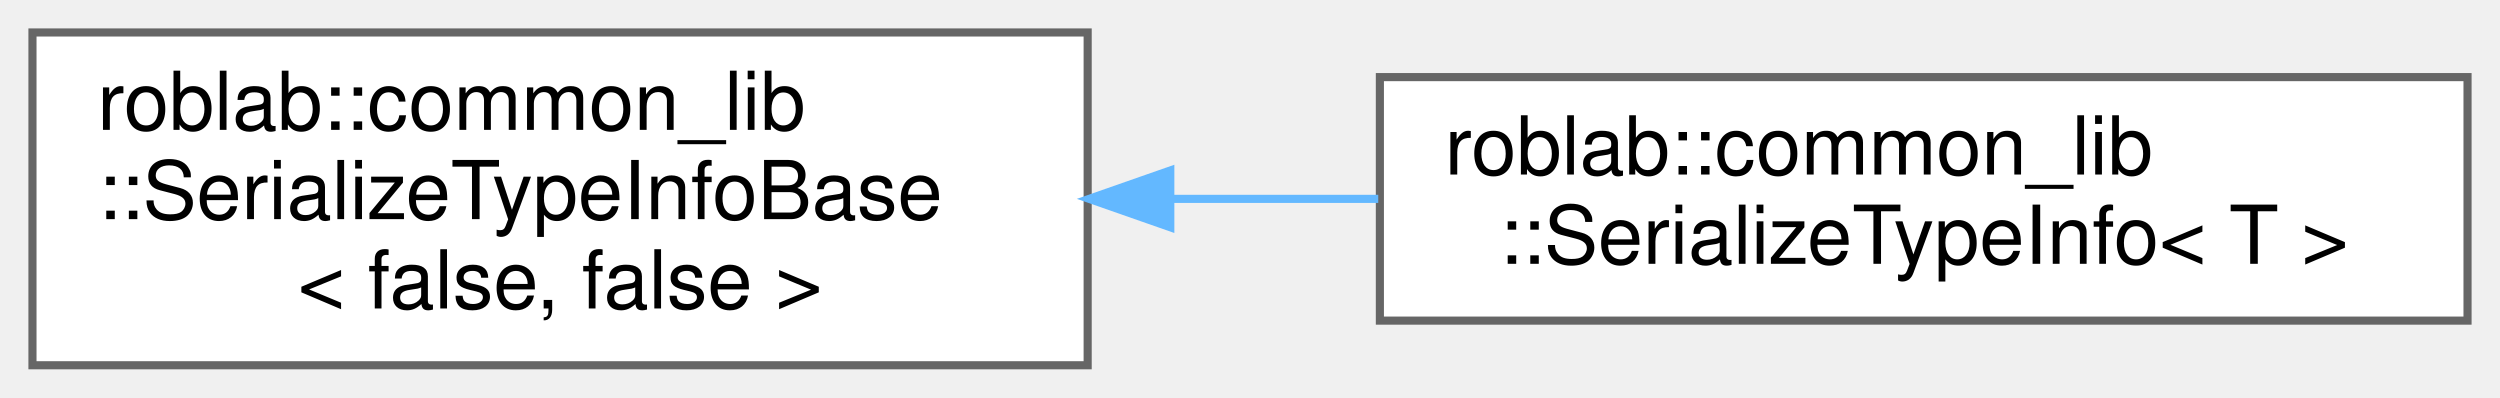
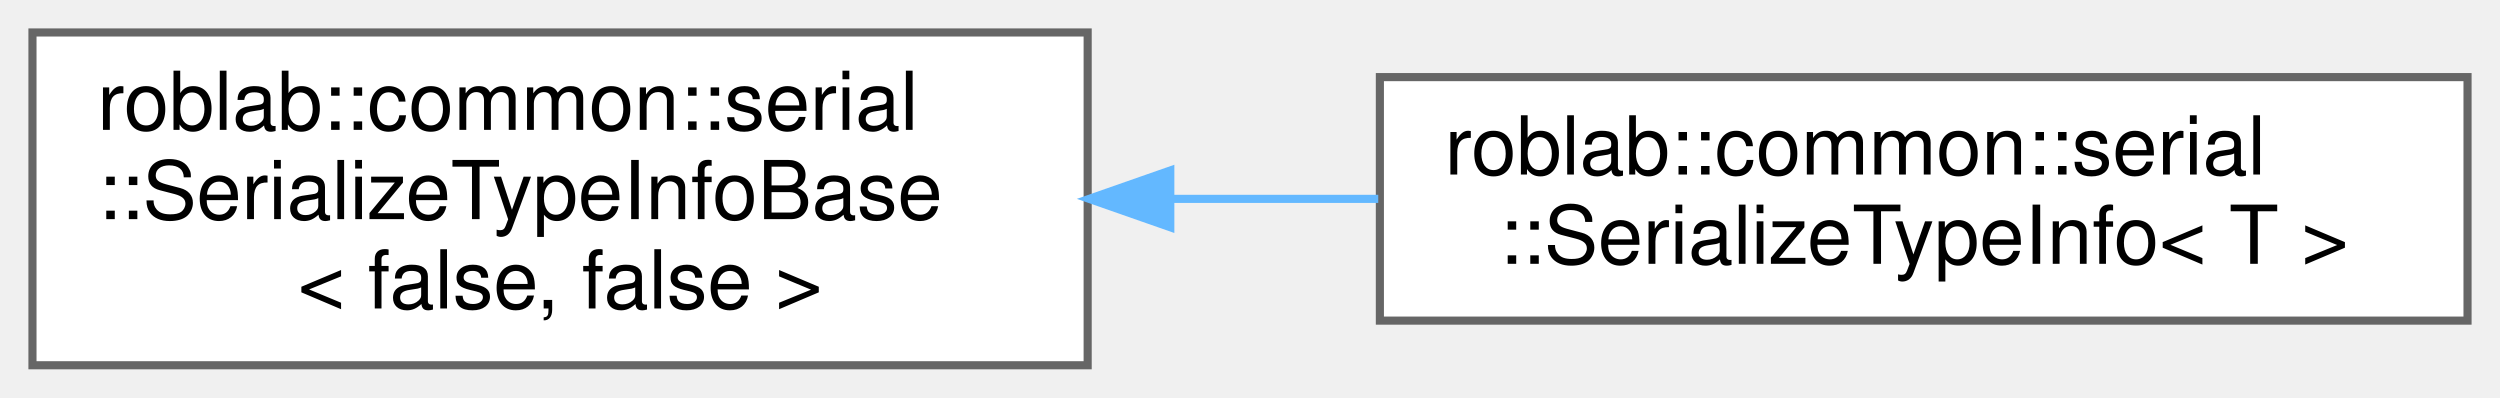
<svg xmlns="http://www.w3.org/2000/svg" xmlns:xlink="http://www.w3.org/1999/xlink" width="308pt" height="49pt" viewBox="0.00 0.00 308.00 49.00">
  <g id="graph0" class="graph" transform="scale(1 1) rotate(0) translate(4 45)">
    <g id="node1" class="node">
      <g id="a_node1">
-         <a xlink:href="structroblab_1_1common__lib_1_1_serialize_type_info_base.html" target="_top" xlink:title=" ">
+         <a xlink:href="structroblab_1_1common_1_1serial_1_1_serialize_type_info_base.html" target="_top" xlink:title=" ">
          <polygon fill="white" stroke="#666666" points="130,-41 0,-41 0,0 130,0 130,-41" />
-           <text text-anchor="start" x="8" y="-29" font-family="Helvetica,sans-Serif" font-size="10.00">roblab::common_lib</text>
+           <text text-anchor="start" x="8" y="-29" font-family="Helvetica,sans-Serif" font-size="10.00">roblab::common::serial</text>
          <text text-anchor="start" x="8" y="-18" font-family="Helvetica,sans-Serif" font-size="10.00">::SerializeTypeInfoBase</text>
          <text text-anchor="middle" x="65" y="-7" font-family="Helvetica,sans-Serif" font-size="10.00">&lt; false, false &gt;</text>
        </a>
      </g>
    </g>
    <g id="node2" class="node">
      <g id="a_node2">
-         <a xlink:href="structroblab_1_1common__lib_1_1_serialize_type_info.html" target="_top" xlink:title="バイト列変換に関する型情報">
+         <a xlink:href="structroblab_1_1common_1_1serial_1_1_serialize_type_info.html" target="_top" xlink:title="バイト列変換に関する型情報">
          <polygon fill="white" stroke="#666666" points="300,-35.5 166,-35.5 166,-5.5 300,-5.5 300,-35.5" />
-           <text text-anchor="start" x="174" y="-23.5" font-family="Helvetica,sans-Serif" font-size="10.00">roblab::common_lib</text>
+           <text text-anchor="start" x="174" y="-23.5" font-family="Helvetica,sans-Serif" font-size="10.00">roblab::common::serial</text>
          <text text-anchor="middle" x="233" y="-12.5" font-family="Helvetica,sans-Serif" font-size="10.00">::SerializeTypeInfo&lt; T &gt;</text>
        </a>
      </g>
    </g>
    <g id="edge1" class="edge">
      <path fill="none" stroke="#63b8ff" d="M140.41,-20.5C148.87,-20.5 157.45,-20.5 165.8,-20.5" />
      <polygon fill="#63b8ff" stroke="#63b8ff" points="140.18,-17 130.18,-20.5 140.18,-24 140.18,-17" />
    </g>
  </g>
</svg>
